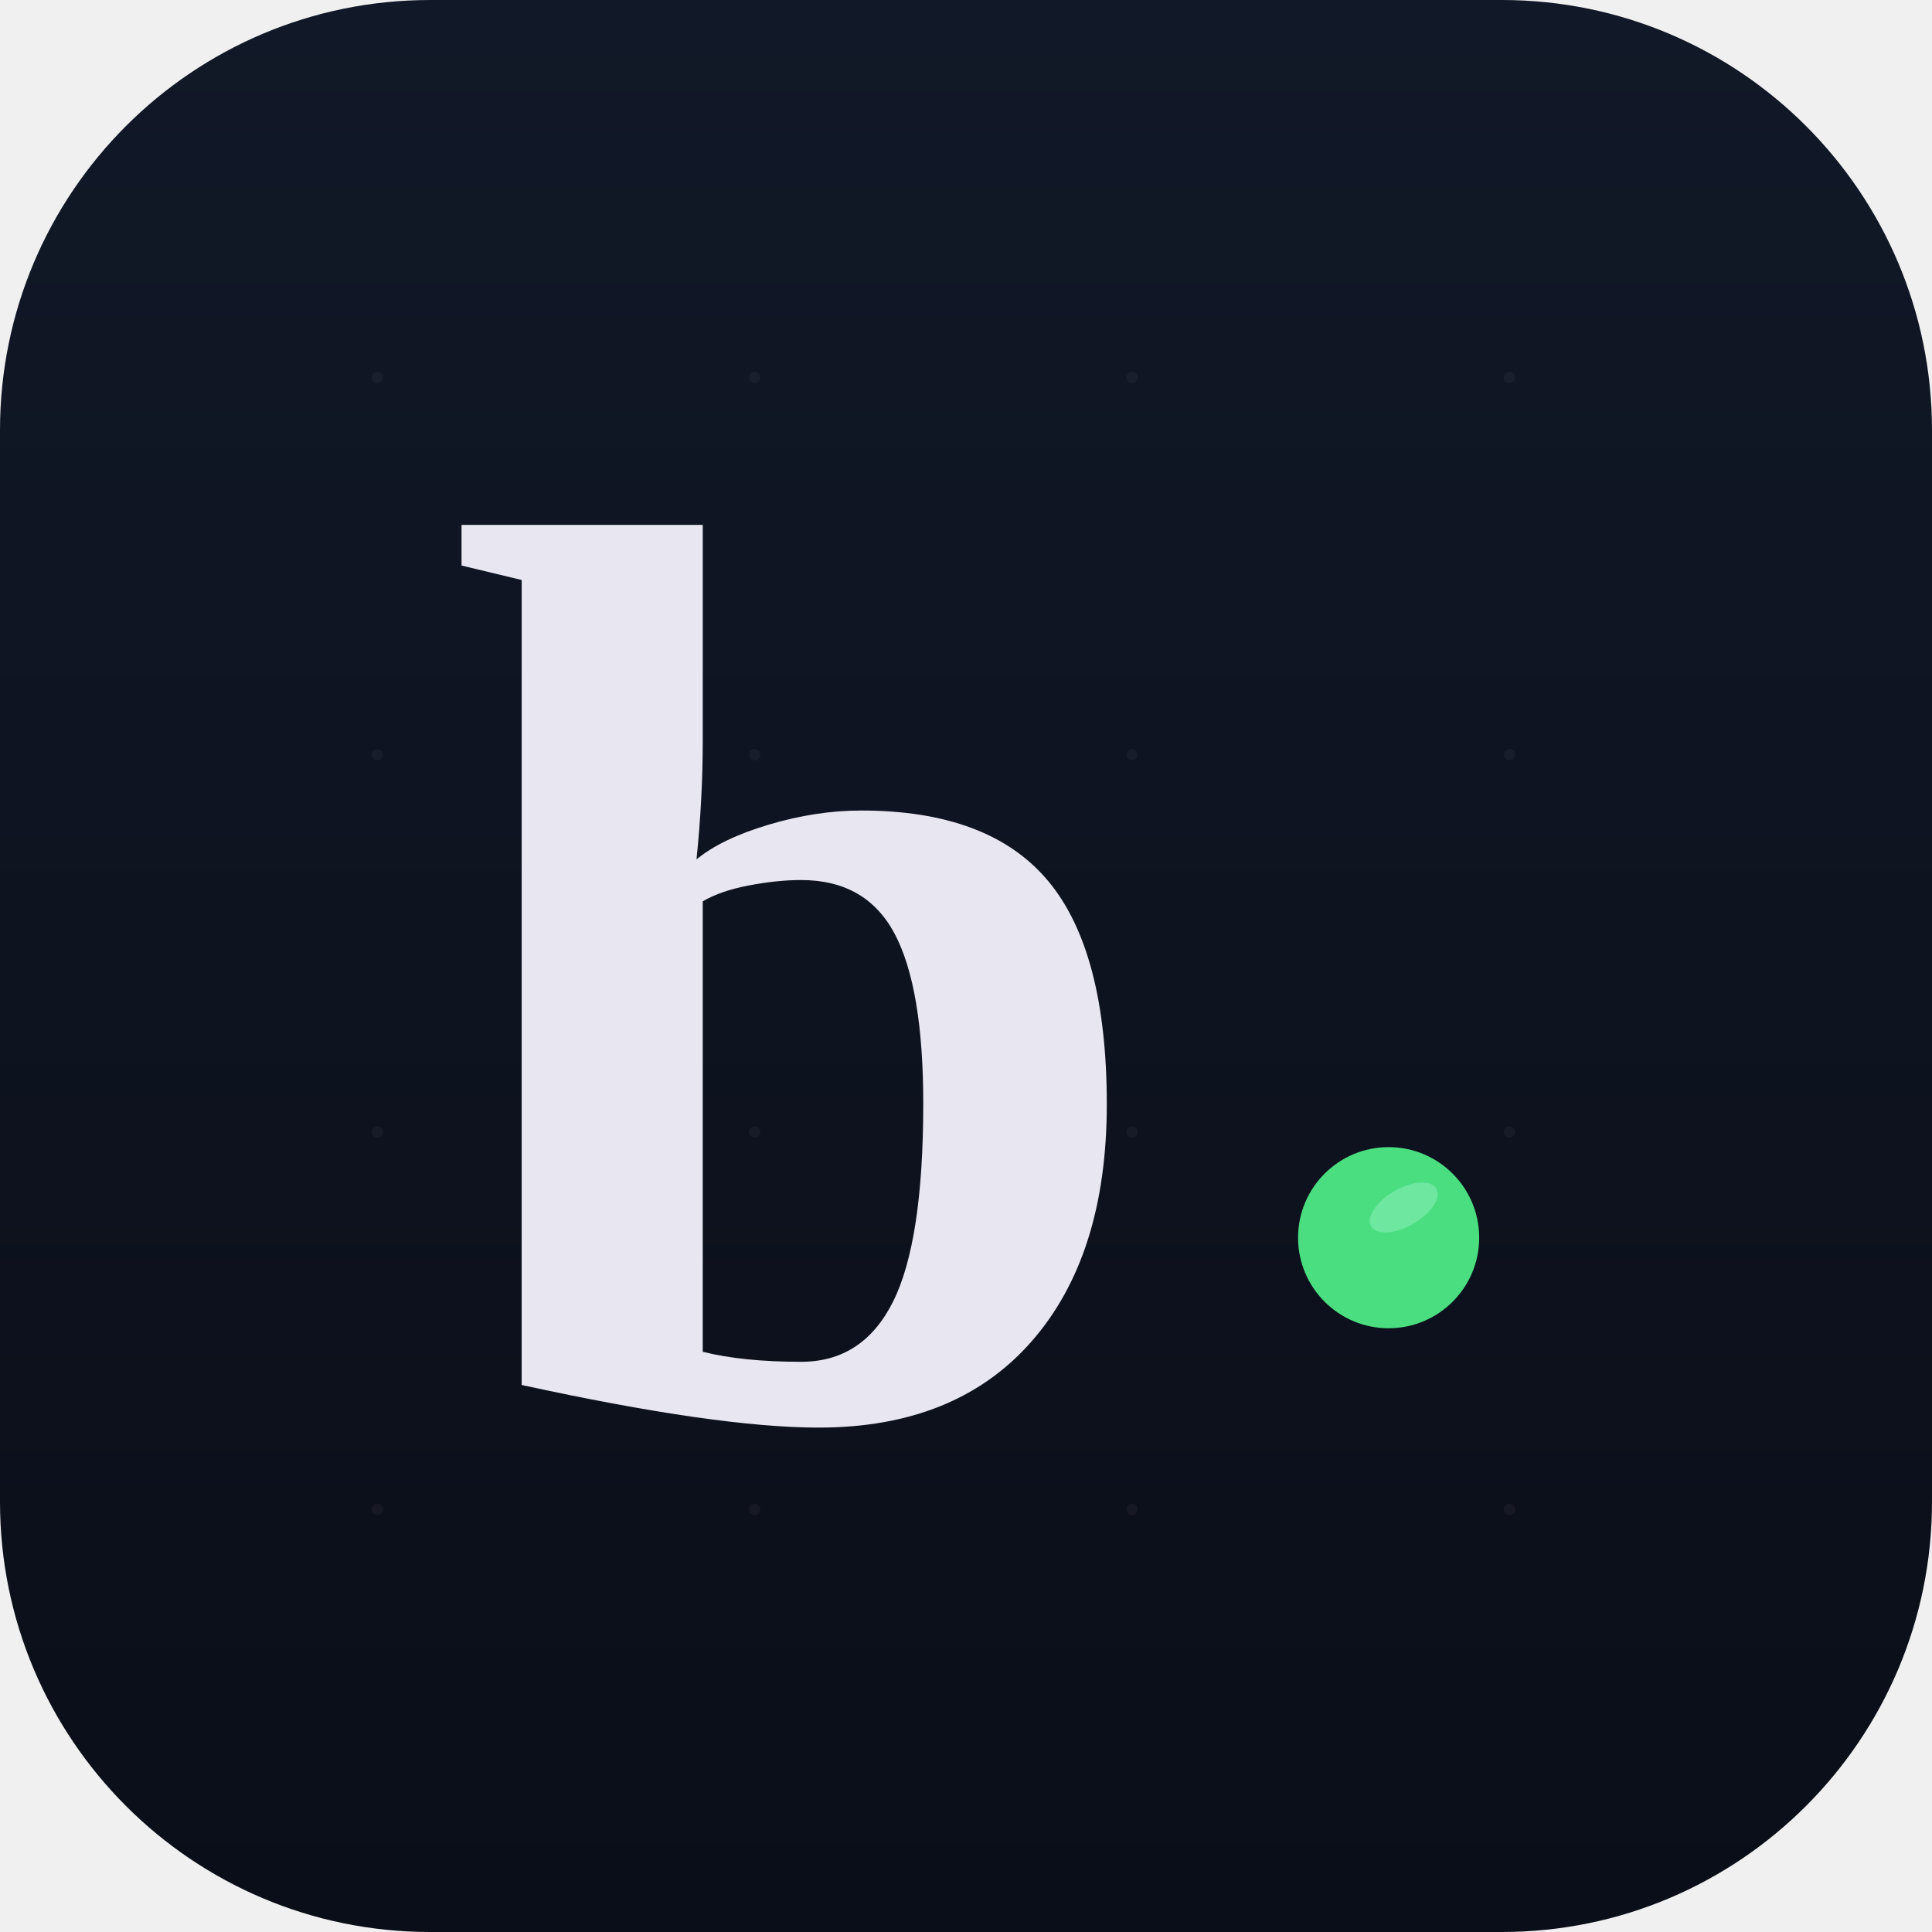
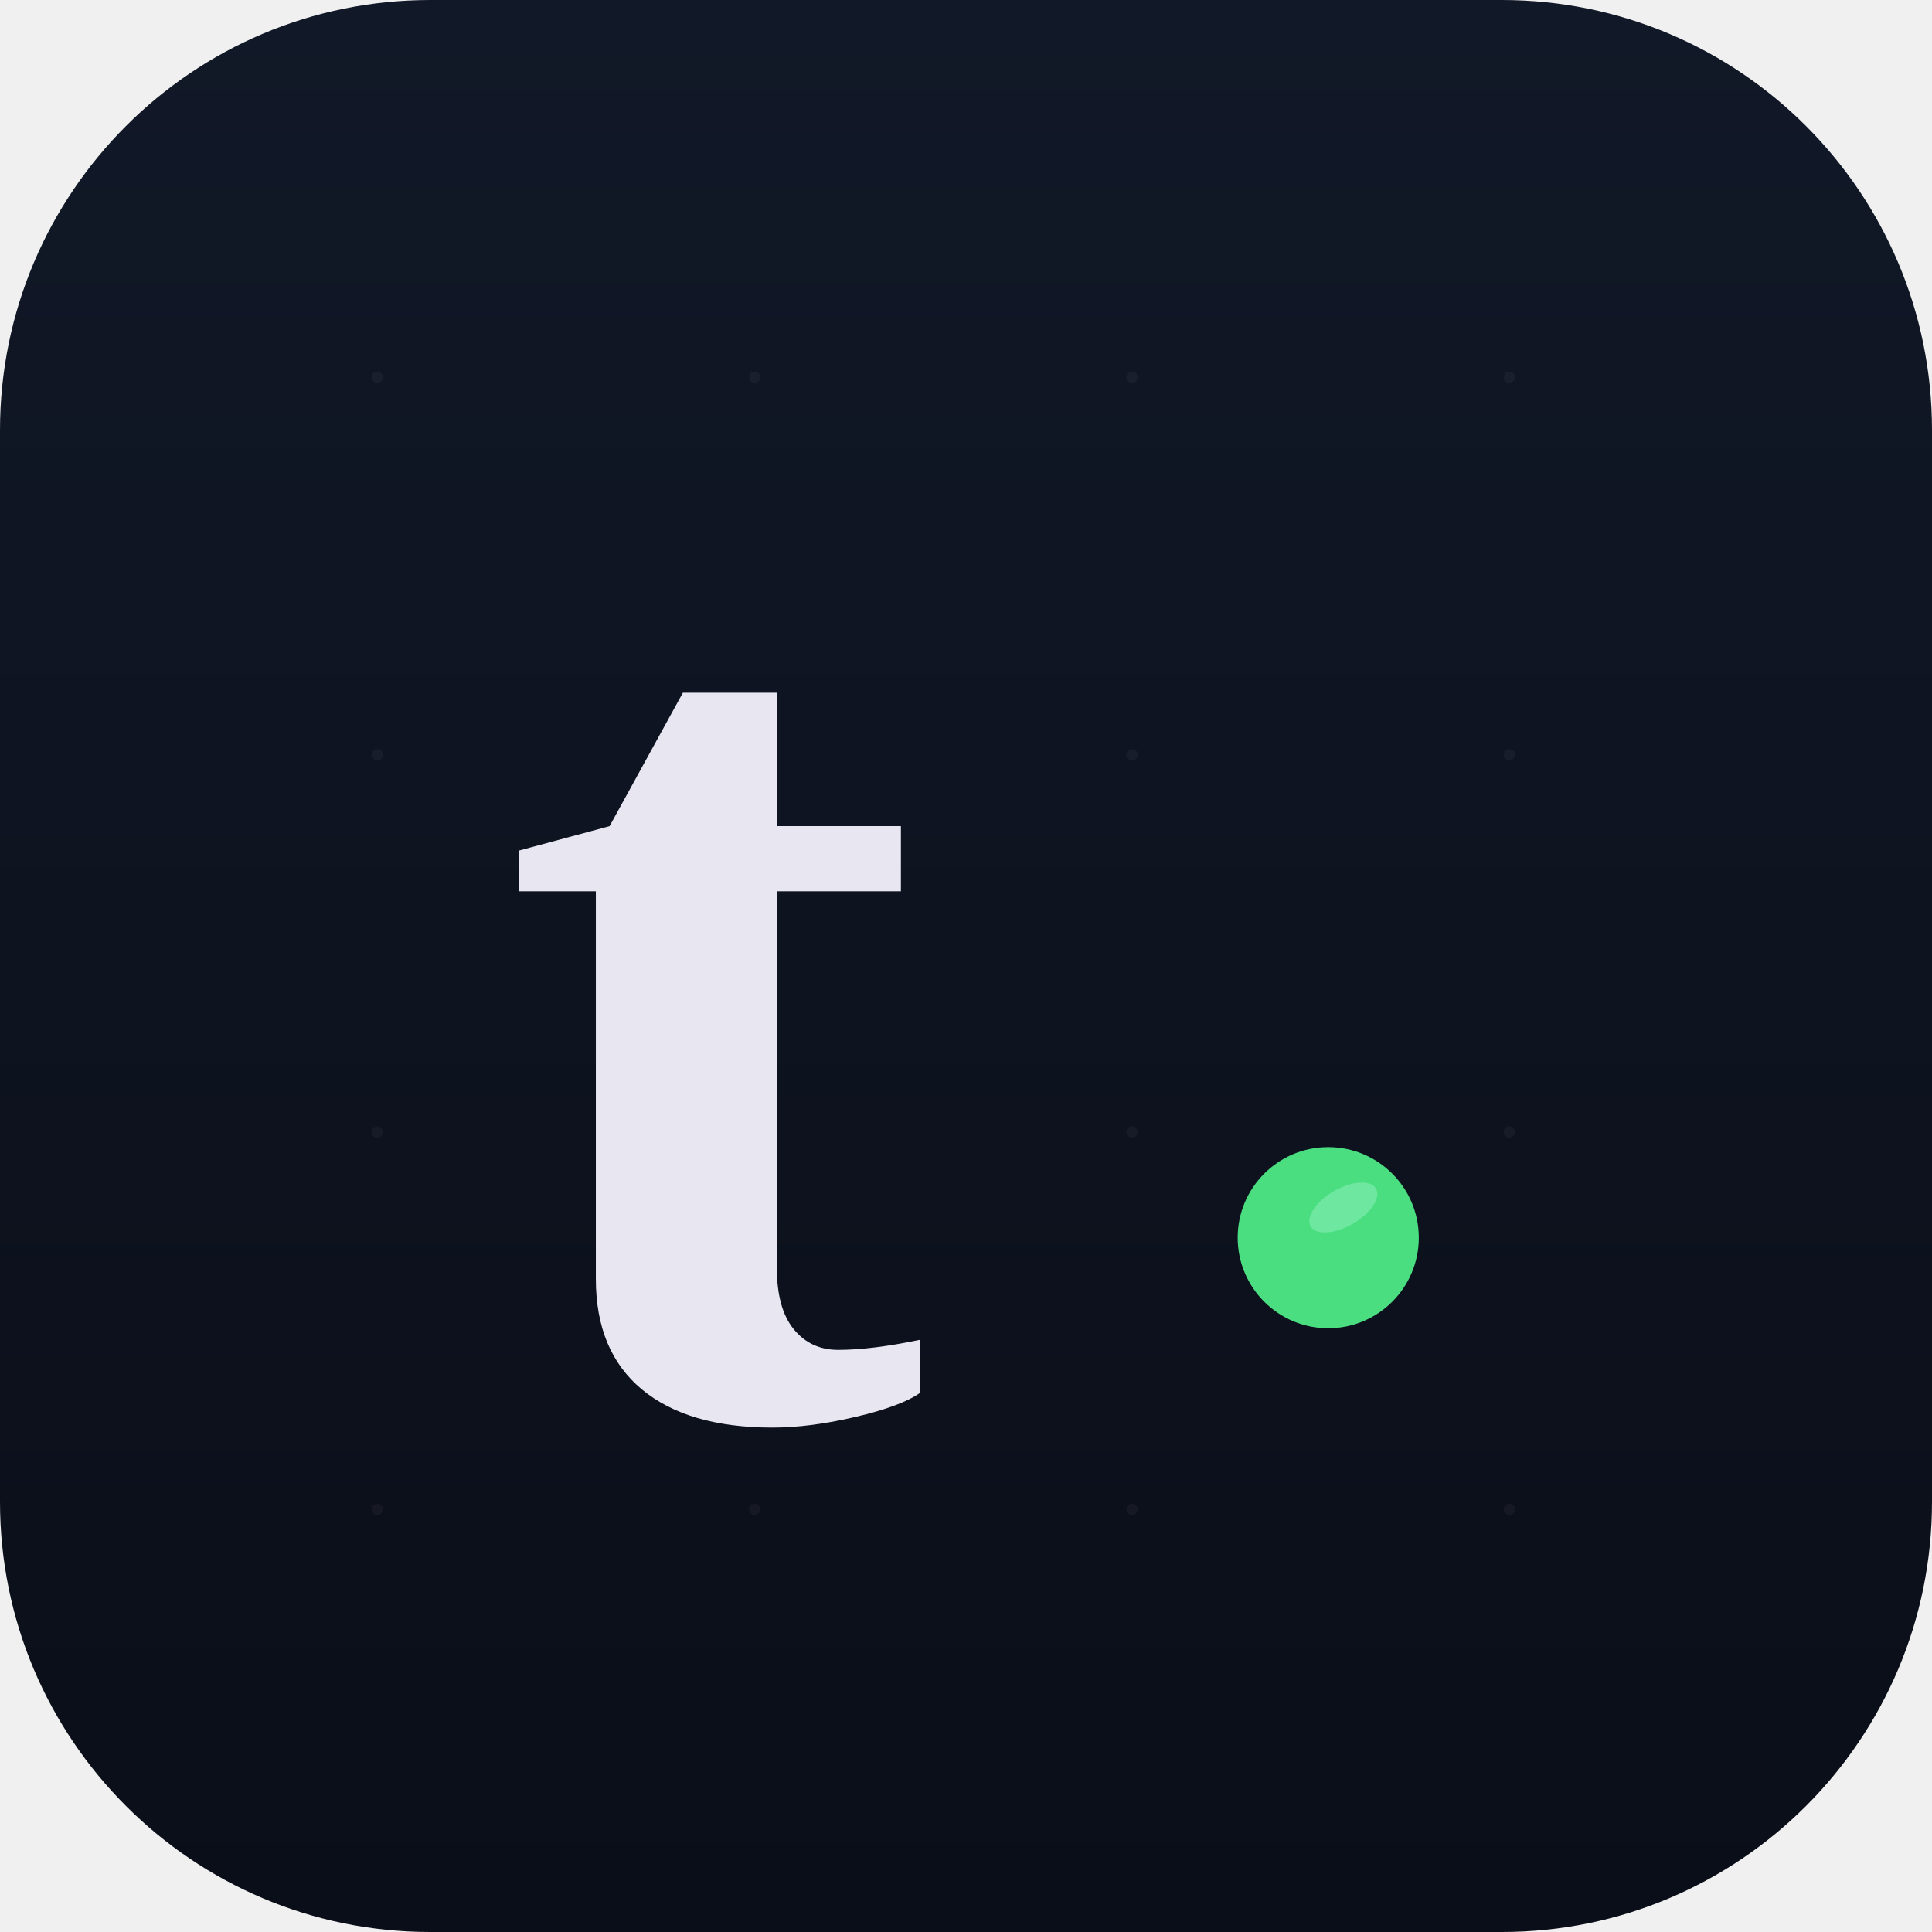
<svg xmlns="http://www.w3.org/2000/svg" width="512" height="512" viewBox="0 0 512 512">
  <defs>
    <linearGradient id="bg" x1="0" y1="0" x2="0" y2="1">
      <stop offset="0%" stop-color="#111827" />
      <stop offset="100%" stop-color="#0a0e18" />
    </linearGradient>
  </defs>
  <rect width="512" height="512" rx="114" fill="url(#bg)" />
  <g opacity="0.04">
    <circle cx="100" cy="100" r="1.5" fill="white" />
    <circle cx="200" cy="100" r="1.5" fill="white" />
    <circle cx="300" cy="100" r="1.5" fill="white" />
    <circle cx="400" cy="100" r="1.5" fill="white" />
    <circle cx="100" cy="200" r="1.5" fill="white" />
    <circle cx="200" cy="200" r="1.5" fill="white" />
    <circle cx="300" cy="200" r="1.5" fill="white" />
    <circle cx="400" cy="200" r="1.5" fill="white" />
    <circle cx="100" cy="300" r="1.5" fill="white" />
    <circle cx="200" cy="300" r="1.5" fill="white" />
    <circle cx="300" cy="300" r="1.5" fill="white" />
    <circle cx="400" cy="300" r="1.5" fill="white" />
    <circle cx="100" cy="400" r="1.5" fill="white" />
    <circle cx="200" cy="400" r="1.5" fill="white" />
    <circle cx="300" cy="400" r="1.5" fill="white" />
    <circle cx="400" cy="400" r="1.5" fill="white" />
  </g>
-   <text x="118" y="375" font-family="Georgia, 'Times New Roman', serif" font-size="340" font-weight="700" fill="#e8e6f0">b</text>
-   <circle cx="368" cy="328" r="24" fill="#4ade80" />
-   <ellipse cx="372" cy="320" rx="10" ry="5" fill="#6ee7a0" transform="rotate(-30, 372, 320)" />
+   <text x="132" y="375" font-family="Georgia, 'Times New Roman', serif" font-size="340" font-weight="700" fill="#e8e6f0">t</text>
+   <circle cx="352" cy="328" r="24" fill="#4ade80" />
+   <ellipse cx="356" cy="320" rx="10" ry="5" fill="#6ee7a0" transform="rotate(-30, 356, 320)" />
</svg>
